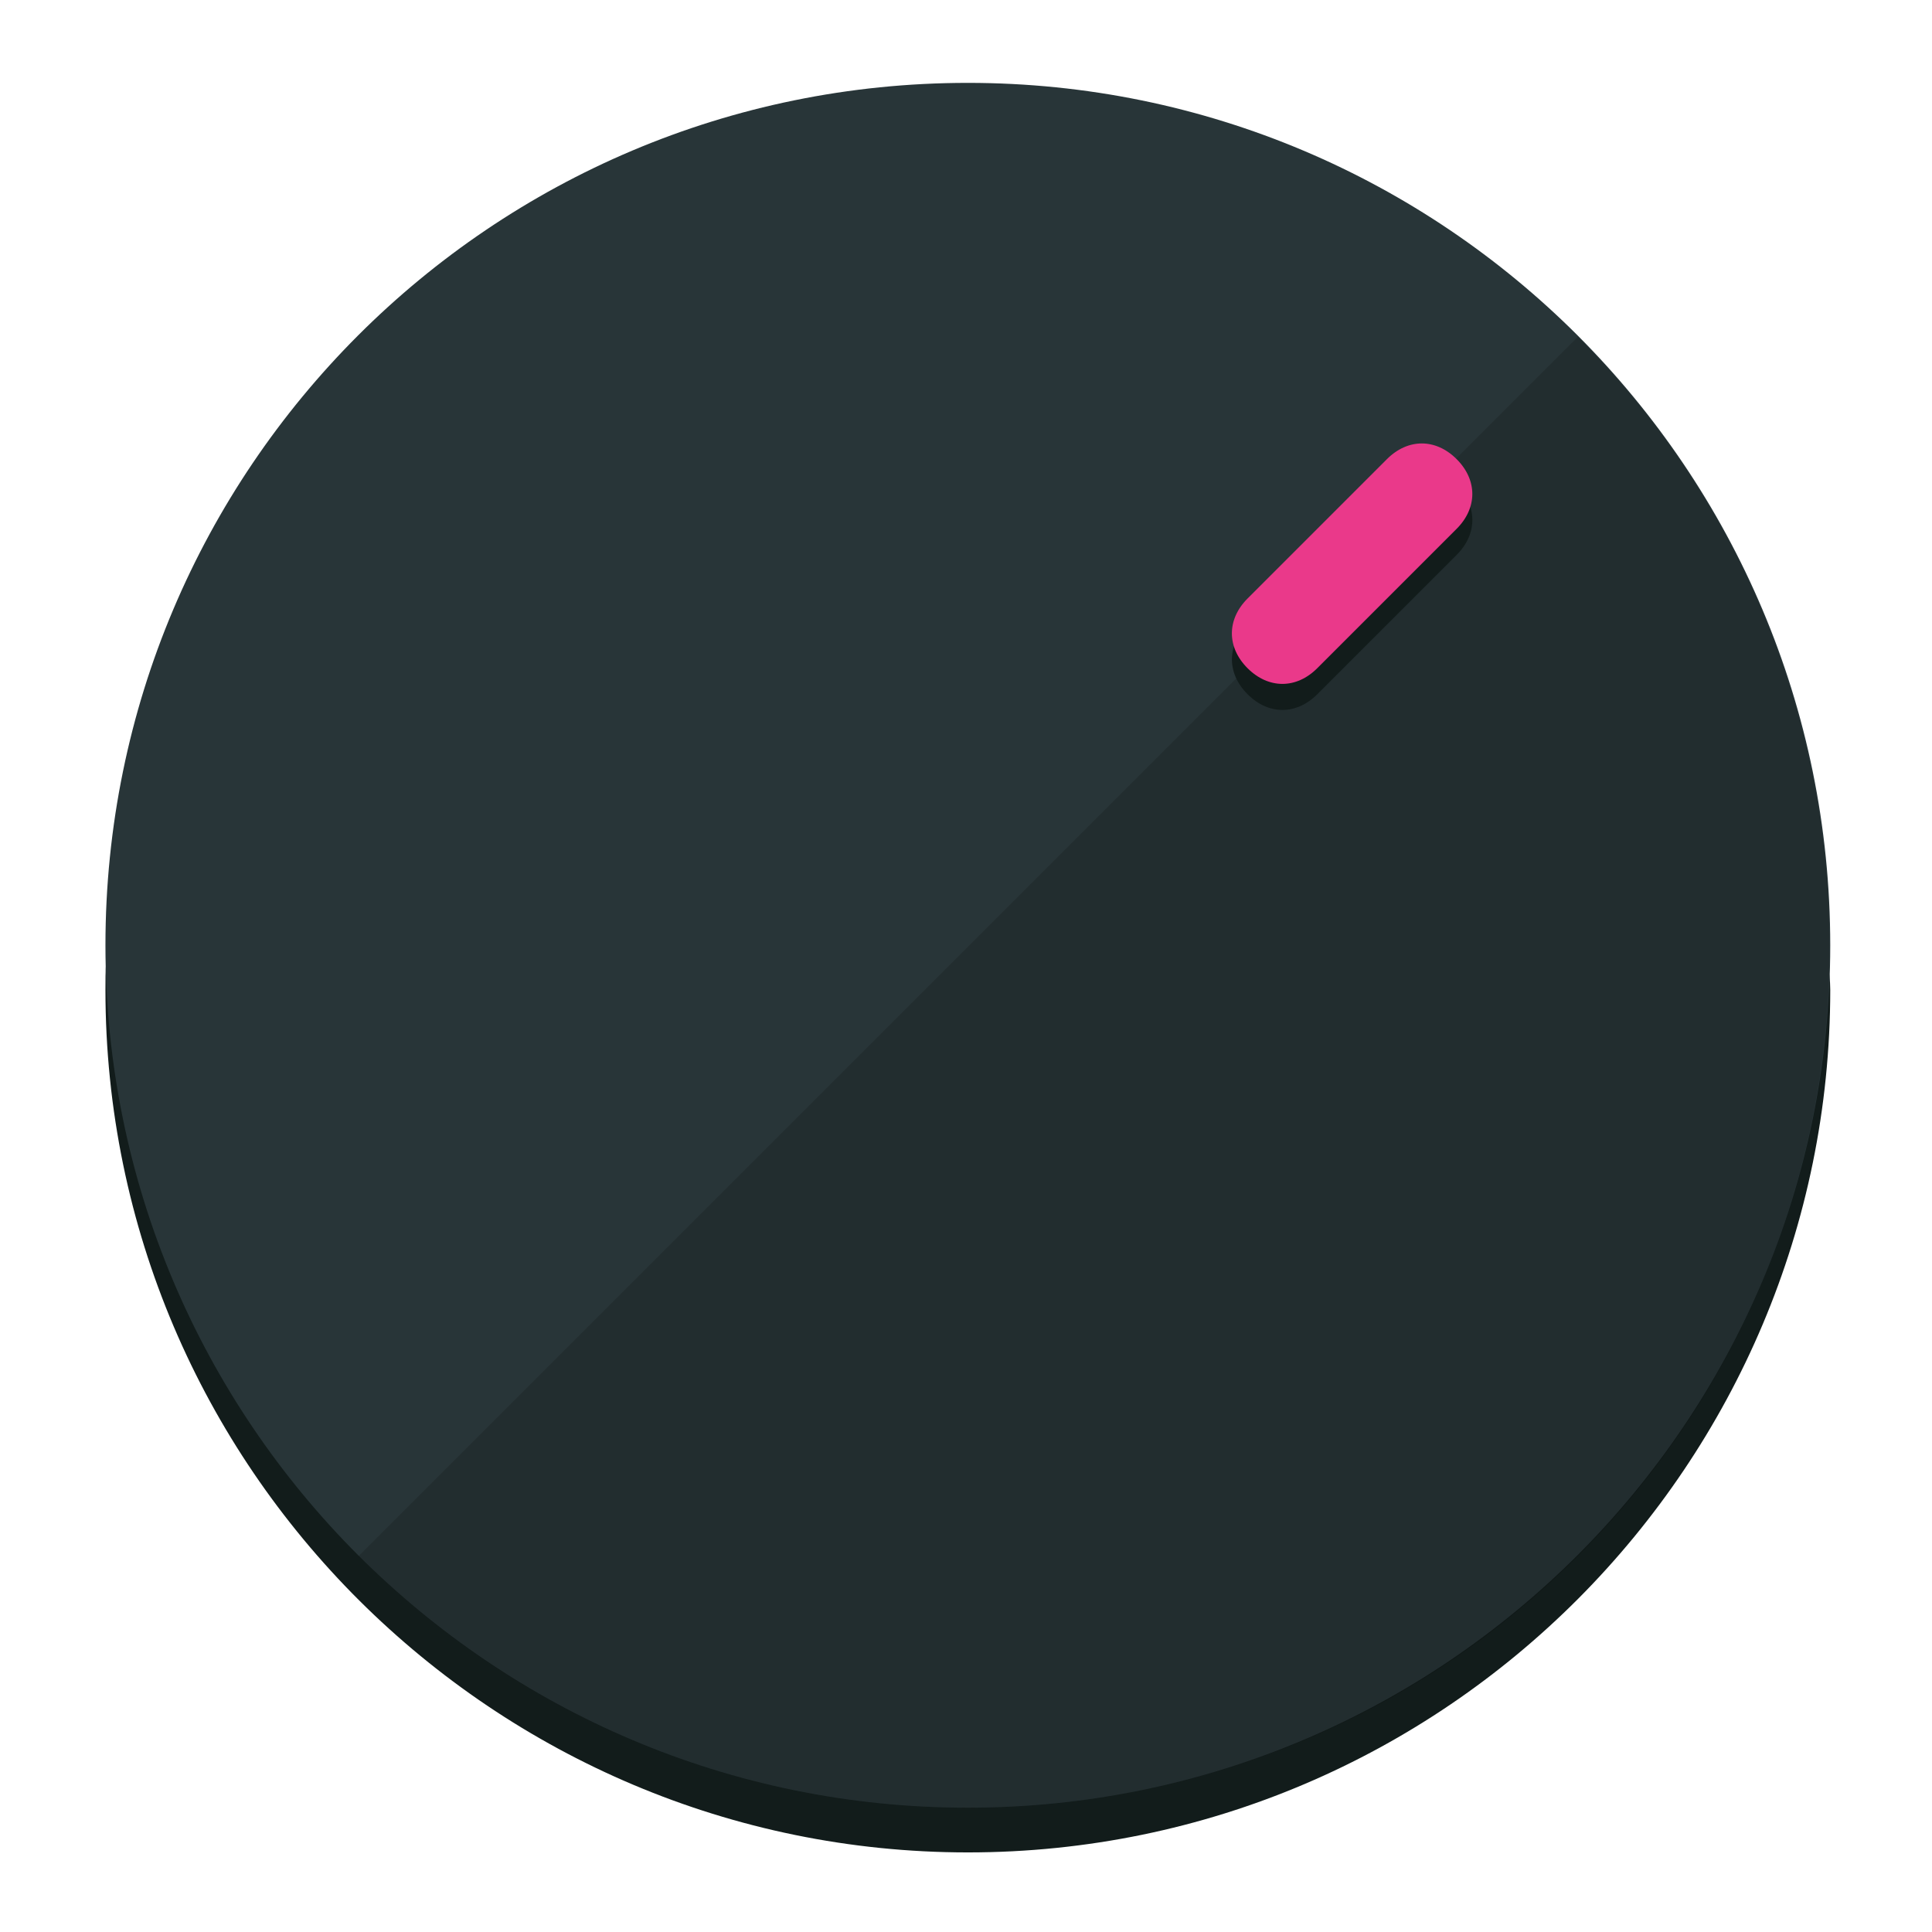
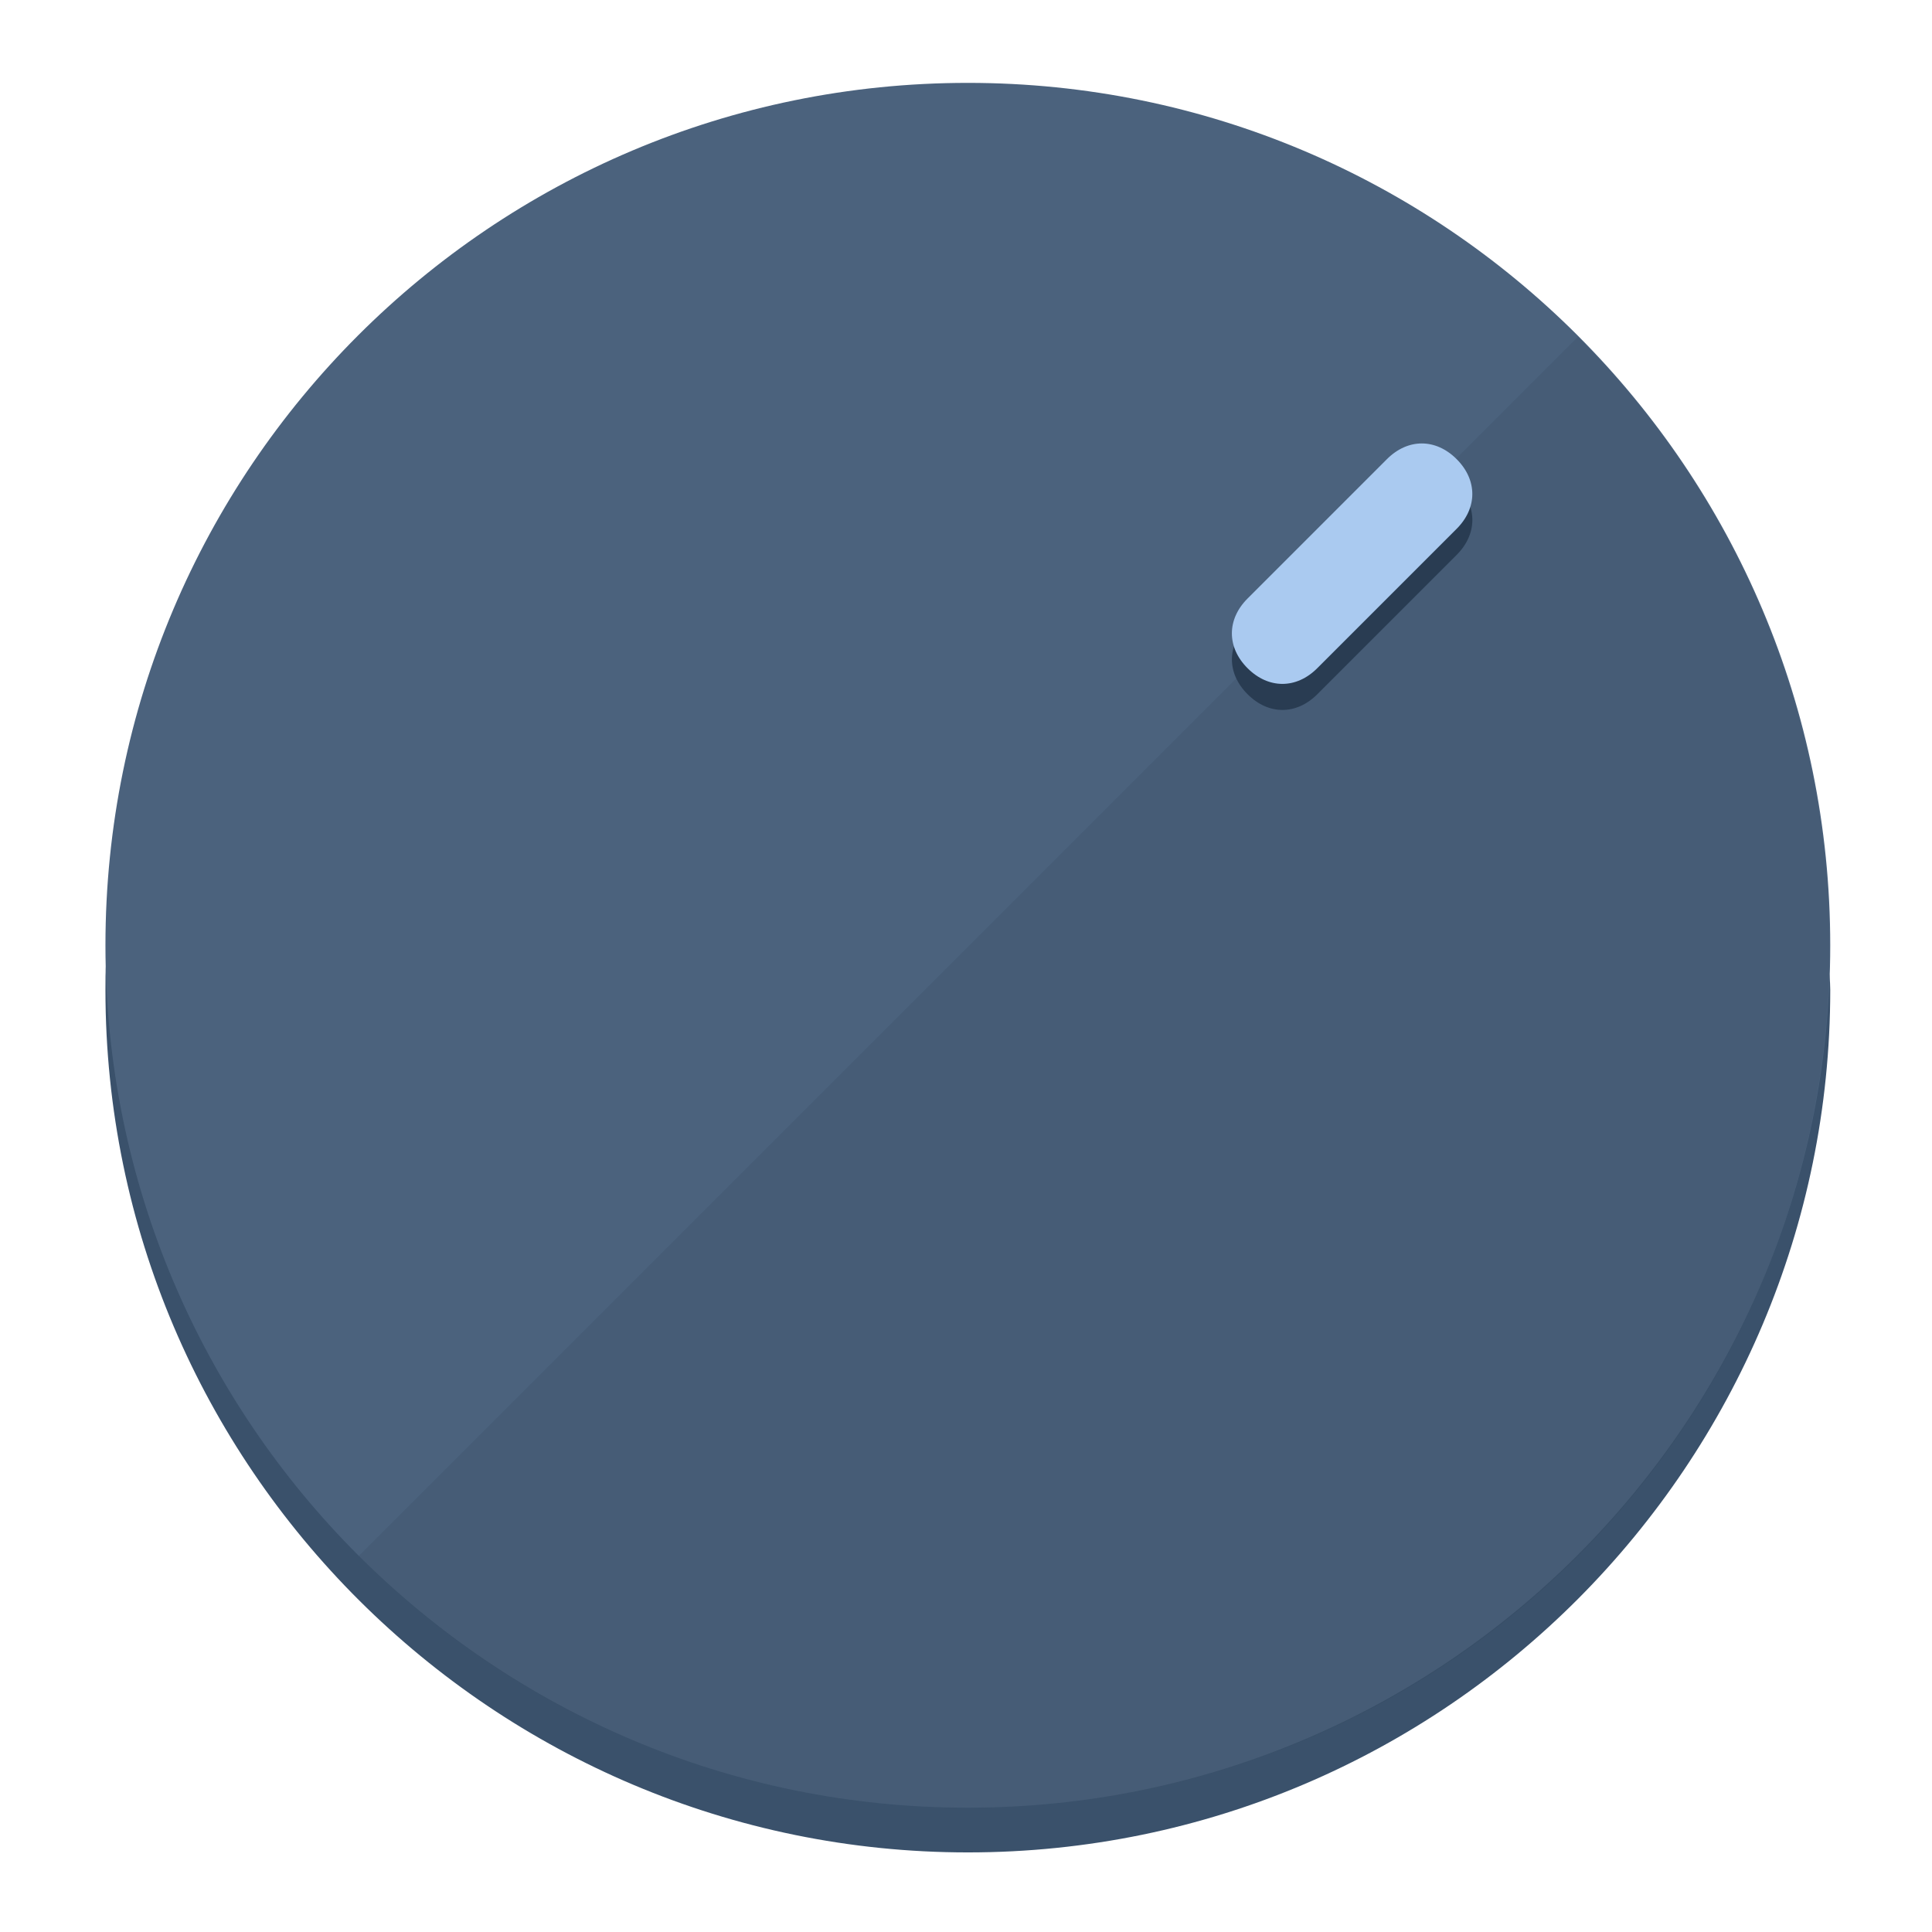
<svg xmlns="http://www.w3.org/2000/svg" height="120px" width="120px" version="1.1" id="Layer_1" viewBox="0 0 496.8 496.8" xml:space="preserve">
  <defs id="defs23" />
  <g id="g3158">
-     <path style="display:inline;fill:#121c1b;fill-opacity:1;stroke-width:1.584" d="m 248.875,445.92 c 116.582,0 212.89,-91.238 220.493,-205.286 0,5.069 1.267,8.87 1.267,13.939 0,121.651 -98.842,221.76 -221.76,221.76 -121.651,0 -221.76,-98.842 -221.76,-221.76 0,-5.069 0,-8.87 1.267,-13.939 7.603,114.048 103.91,205.286 220.493,205.286 z" id="path8" />
-     <circle style="display:inline;fill:#283538;fill-opacity:1;stroke-width:1.584" cx="248.875" cy="243.071" r="221.76" id="circle12" />
-     <path style="display:inline;fill:#000000;fill-opacity:0.154;stroke-width:1.587" d="m 405.744,86.606 c 86.308,86.308 86.308,227.193 0,313.5 -86.308,86.308 -227.193,86.308 -313.5,0" id="path14" />
+     <path style="display:inline;fill:#3A516B;fill-opacity:1;stroke-width:1.584" d="m 248.875,445.92 c 116.582,0 212.89,-91.238 220.493,-205.286 0,5.069 1.267,8.87 1.267,13.939 0,121.651 -98.842,221.76 -221.76,221.76 -121.651,0 -221.76,-98.842 -221.76,-221.76 0,-5.069 0,-8.87 1.267,-13.939 7.603,114.048 103.91,205.286 220.493,205.286 z" id="path8" />
+     <circle style="display:inline;fill:#4B627D;fill-opacity:1;stroke-width:1.584" cx="248.875" cy="243.071" r="221.76" id="circle12" />
+     <path style="display:inline;fill:#293C52;fill-opacity:0.154;stroke-width:1.587" d="m 405.744,86.606 c 86.308,86.308 86.308,227.193 0,313.5 -86.308,86.308 -227.193,86.308 -313.5,0" id="path14" />
  </g>
  <g id="g3198">
    <circle style="display:none;fill:#000000;fill-opacity:0;stroke-width:1.584" cx="347.932" cy="-3.454" r="221.76" id="circle12-3" transform="rotate(45)" />
-     <path style="display:inline;fill:#121c1b;fill-opacity:1;stroke-width:1.584" d="m 338.732,178.525 c -5.376,5.376 -12.545,5.376 -17.921,-3e-5 v 0 c -5.376,-5.376 -5.376,-12.545 -1e-5,-17.921 l 35.842,-35.842 c 5.376,-5.376 12.545,-5.376 17.921,2e-5 v 0 c 5.376,5.376 5.376,12.545 0,17.921 z" id="path3789" />
-     <path style="display:inline;fill:#ea398a;stroke-width:1.584" d="m 338.722,171.826 c -5.376,5.376 -12.545,5.376 -17.921,-2e-5 v 0 c -5.376,-5.376 -5.376,-12.545 0,-17.921 l 35.842,-35.842 c 5.376,-5.376 12.545,-5.376 17.921,-10e-6 v 0 c 5.376,5.376 5.376,12.545 0,17.921 z" id="path915" />
+     <path style="display:inline;fill:#293C52;fill-opacity:1;stroke-width:1.584" d="m 338.732,178.525 c -5.376,5.376 -12.545,5.376 -17.921,-3e-5 v 0 c -5.376,-5.376 -5.376,-12.545 -1e-5,-17.921 l 35.842,-35.842 c 5.376,-5.376 12.545,-5.376 17.921,2e-5 v 0 c 5.376,5.376 5.376,12.545 0,17.921 z" id="path3789" />
+     <path style="display:inline;fill:#AACAF0;stroke-width:1.584" d="m 338.722,171.826 c -5.376,5.376 -12.545,5.376 -17.921,-2e-5 v 0 c -5.376,-5.376 -5.376,-12.545 0,-17.921 l 35.842,-35.842 c 5.376,-5.376 12.545,-5.376 17.921,-10e-6 v 0 c 5.376,5.376 5.376,12.545 0,17.921 z" id="path915" />
  </g>
</svg>
